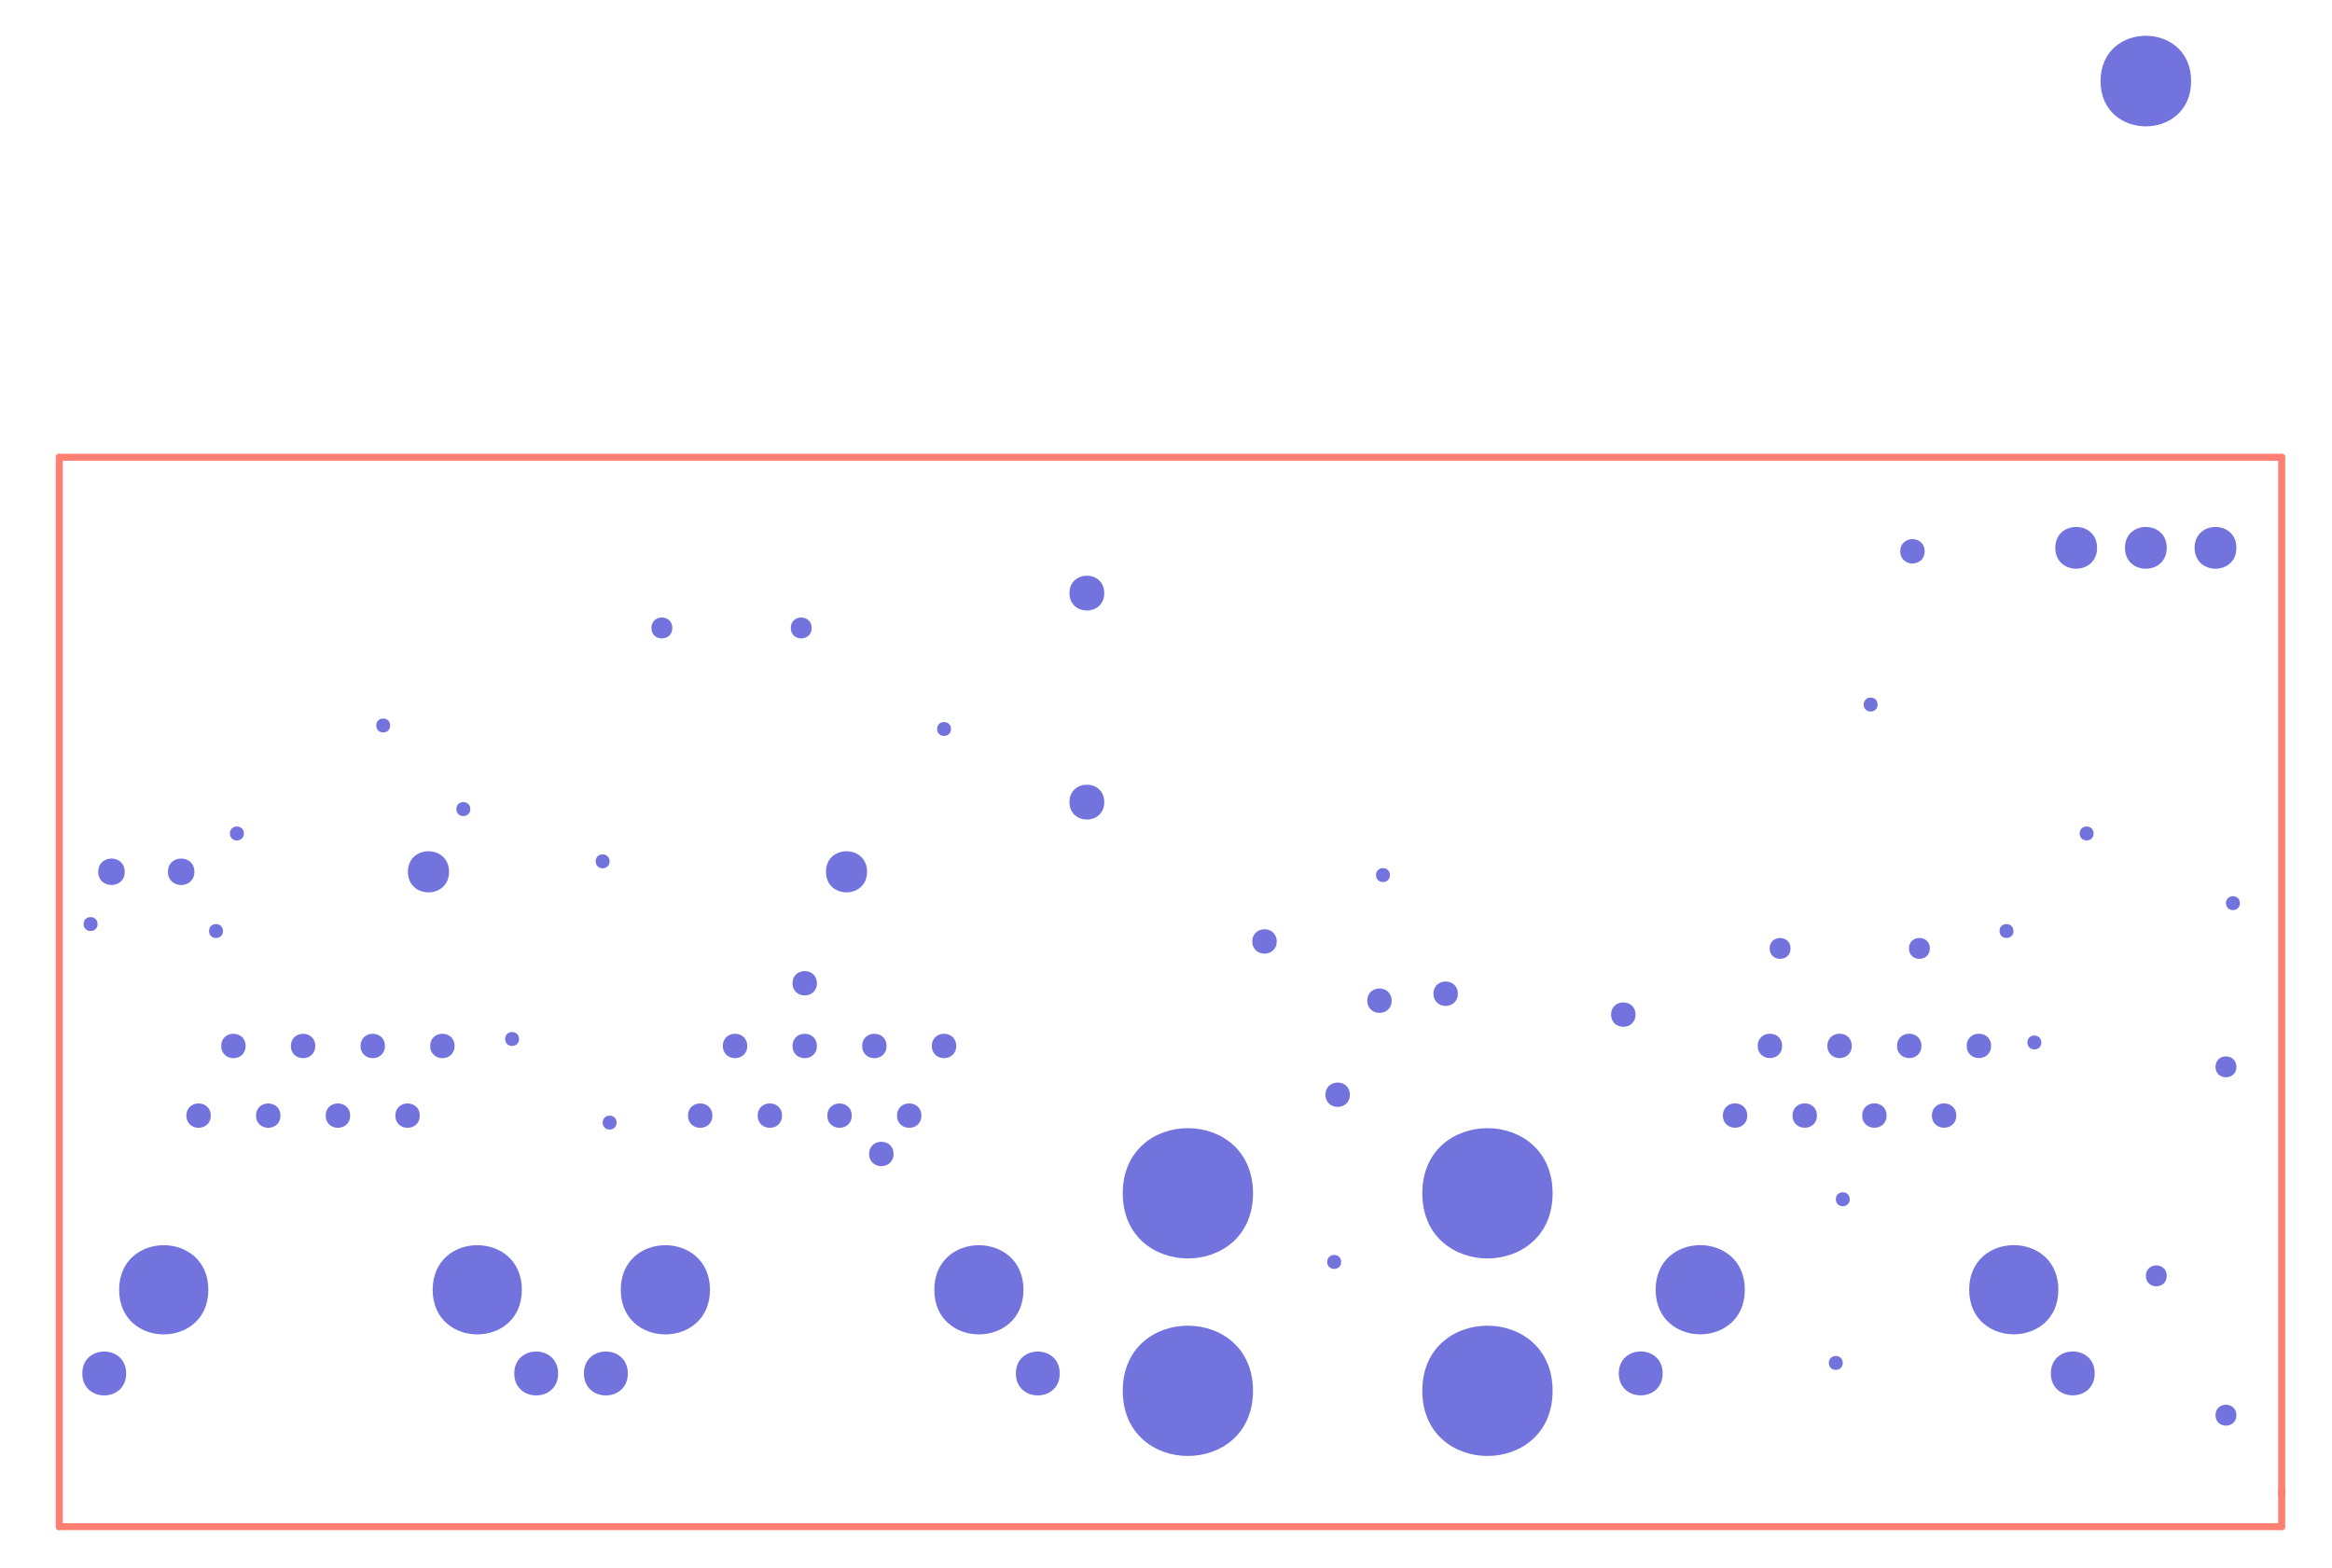
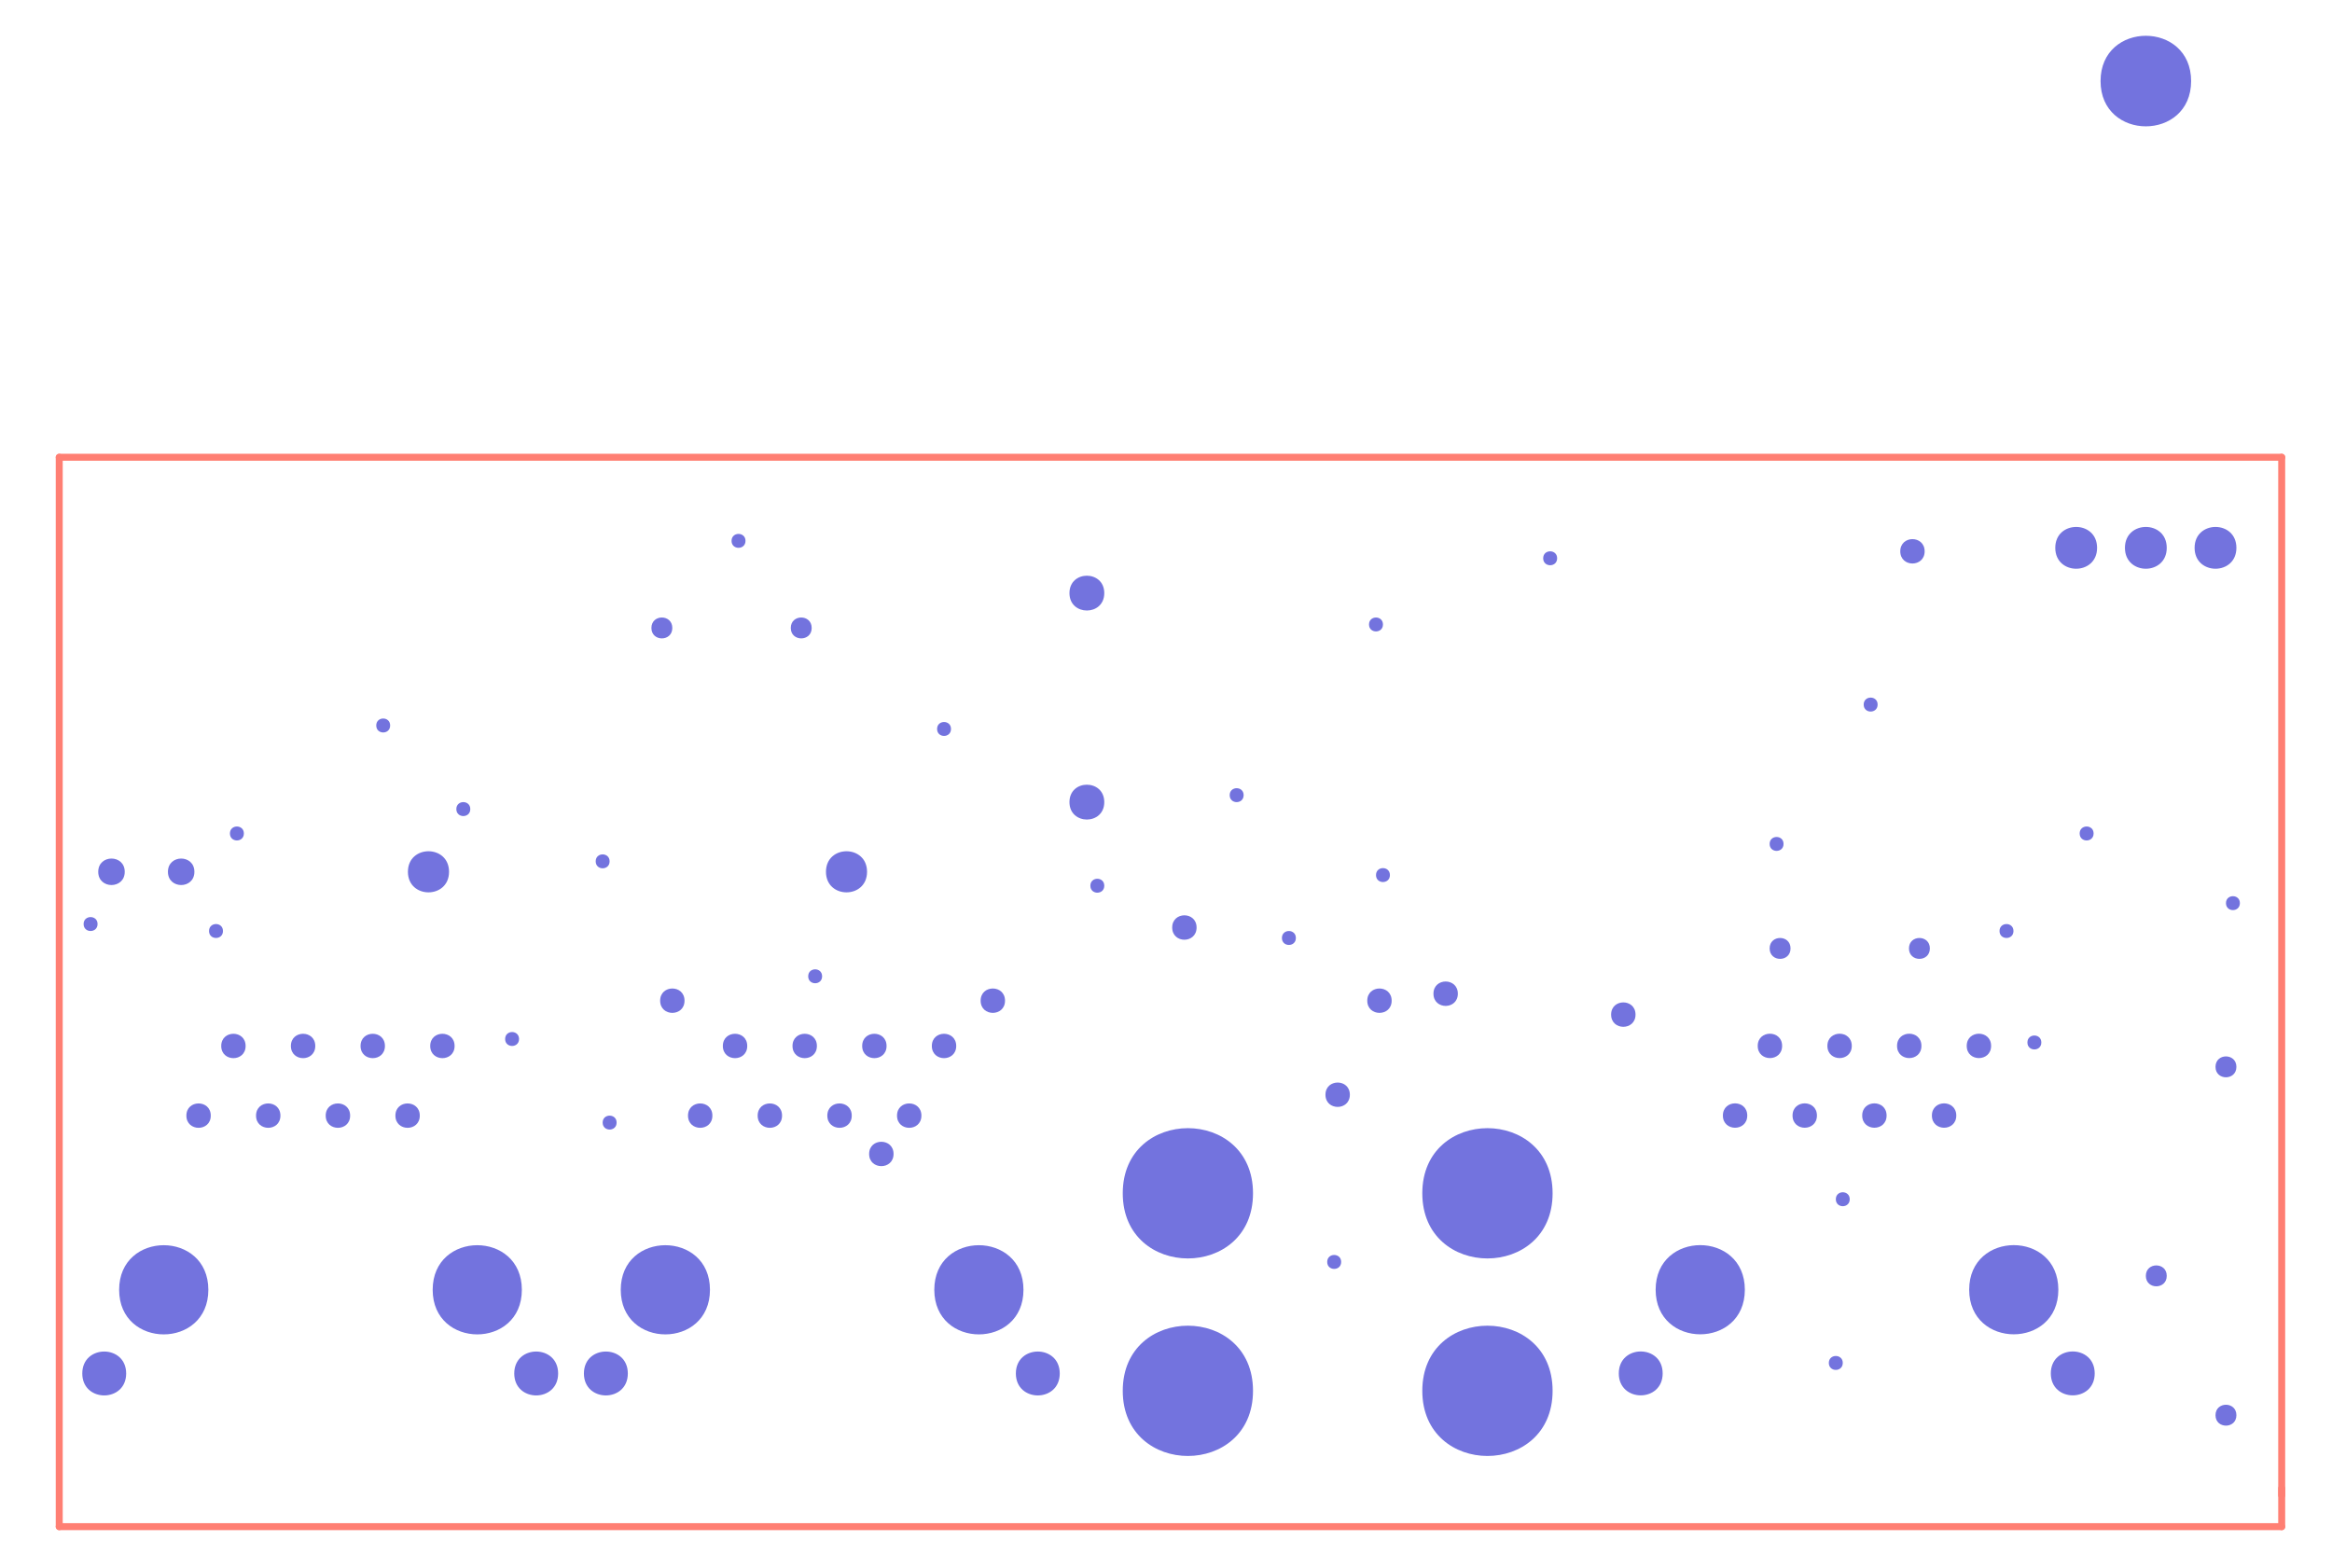
<svg xmlns="http://www.w3.org/2000/svg" width="241pt" height="162pt" viewBox="0 0 241 162" version="1.1">
  <g id="surface1">
    <path style="fill:none;stroke-width:0.01;stroke-linecap:round;stroke-linejoin:miter;stroke:rgb(100%,49.804%,45.098%);stroke-opacity:1;stroke-miterlimit:10;" d="M 3.195 0.055 L 3.195 0.11 " transform="matrix(72,0,0,-72,5.7618,161.7372)" />
    <path style="fill:none;stroke-width:0.01;stroke-linecap:round;stroke-linejoin:miter;stroke:rgb(100%,49.804%,45.098%);stroke-opacity:1;stroke-miterlimit:10;" d="M 0.005 0.055 L 3.195 0.055 " transform="matrix(72,0,0,-72,5.7618,161.7372)" />
    <path style="fill:none;stroke-width:0.01;stroke-linecap:round;stroke-linejoin:miter;stroke:rgb(100%,49.804%,45.098%);stroke-opacity:1;stroke-miterlimit:10;" d="M 3.195 1.59 L 3.195 0.1 " transform="matrix(72,0,0,-72,5.7618,161.7372)" />
    <path style="fill:none;stroke-width:0.01;stroke-linecap:round;stroke-linejoin:miter;stroke:rgb(100%,49.804%,45.098%);stroke-opacity:1;stroke-miterlimit:10;" d="M 0.005 1.59 L 3.195 1.59 " transform="matrix(72,0,0,-72,5.7618,161.7372)" />
    <path style="fill:none;stroke-width:0.01;stroke-linecap:round;stroke-linejoin:miter;stroke:rgb(100%,49.804%,45.098%);stroke-opacity:1;stroke-miterlimit:10;" d="M 0.005 0.055 L 0.005 1.59 " transform="matrix(72,0,0,-72,5.7618,161.7372)" />
    <path style=" stroke:none;fill-rule:evenodd;fill:rgb(45.098%,45.098%,87.059%);fill-opacity:1;" d="M 10.082 95.496 C 10.082 94.539 8.641 94.539 8.641 95.496 C 8.641 96.457 10.082 96.457 10.082 95.496 " />
    <path style=" stroke:none;fill-rule:evenodd;fill:rgb(45.098%,45.098%,87.059%);fill-opacity:1;" d="M 23.043 96.219 C 23.043 95.258 21.602 95.258 21.602 96.219 C 21.602 97.176 23.043 97.176 23.043 96.219 " />
    <path style=" stroke:none;fill-rule:evenodd;fill:rgb(45.098%,45.098%,87.059%);fill-opacity:1;" d="M 25.203 86.137 C 25.203 85.176 23.762 85.176 23.762 86.137 C 23.762 87.098 25.203 87.098 25.203 86.137 " />
    <path style=" stroke:none;fill-rule:evenodd;fill:rgb(45.098%,45.098%,87.059%);fill-opacity:1;" d="M 40.32 74.977 C 40.32 74.016 38.883 74.016 38.883 74.977 C 38.883 75.938 40.32 75.938 40.32 74.977 " />
    <path style=" stroke:none;fill-rule:evenodd;fill:rgb(45.098%,45.098%,87.059%);fill-opacity:1;" d="M 48.602 83.617 C 48.602 82.656 47.16 82.656 47.16 83.617 C 47.16 84.578 48.602 84.578 48.602 83.617 " />
    <path style=" stroke:none;fill-rule:evenodd;fill:rgb(45.098%,45.098%,87.059%);fill-opacity:1;" d="M 53.641 107.379 C 53.641 106.418 52.203 106.418 52.203 107.379 C 52.203 108.336 53.641 108.336 53.641 107.379 " />
    <path style=" stroke:none;fill-rule:evenodd;fill:rgb(45.098%,45.098%,87.059%);fill-opacity:1;" d="M 63 89.016 C 63 88.059 61.562 88.059 61.562 89.016 C 61.562 89.977 63 89.977 63 89.016 " />
    <path style=" stroke:none;fill-rule:evenodd;fill:rgb(45.098%,45.098%,87.059%);fill-opacity:1;" d="M 63.723 116.016 C 63.723 115.059 62.281 115.059 62.281 116.016 C 62.281 116.977 63.723 116.977 63.723 116.016 " />
+     <path style=" stroke:none;fill-rule:evenodd;fill:rgb(45.098%,45.098%,87.059%);fill-opacity:1;" d="M 77.043 55.898 C 77.043 54.938 75.602 54.938 75.602 55.898 C 75.602 56.855 77.043 56.855 77.043 55.898 " />
+     <path style=" stroke:none;fill-rule:evenodd;fill:rgb(45.098%,45.098%,87.059%);fill-opacity:1;" d="M 84.961 100.898 C 84.961 99.938 83.523 99.938 83.523 100.898 C 83.523 101.855 84.961 101.855 84.961 100.898 " />
    <path style=" stroke:none;fill-rule:evenodd;fill:rgb(45.098%,45.098%,87.059%);fill-opacity:1;" d="M 98.281 75.336 C 98.281 74.379 96.844 74.379 96.844 75.336 C 96.844 76.297 98.281 76.297 98.281 75.336 " />
+     <path style=" stroke:none;fill-rule:evenodd;fill:rgb(45.098%,45.098%,87.059%);fill-opacity:1;" d="M 114.121 91.539 C 114.121 90.578 112.684 90.578 112.684 91.539 C 112.684 92.496 114.121 92.496 114.121 91.539 " />
+     <path style=" stroke:none;fill-rule:evenodd;fill:rgb(45.098%,45.098%,87.059%);fill-opacity:1;" d="M 128.523 82.176 C 128.523 81.219 127.082 81.219 127.082 82.176 C 127.082 83.137 128.523 83.137 128.523 82.176 " />
+     <path style=" stroke:none;fill-rule:evenodd;fill:rgb(45.098%,45.098%,87.059%);fill-opacity:1;" d="M 133.922 96.938 C 133.922 95.977 132.48 95.977 132.48 96.938 C 132.48 97.898 133.922 97.898 133.922 96.938 " />
    <path style=" stroke:none;fill-rule:evenodd;fill:rgb(45.098%,45.098%,87.059%);fill-opacity:1;" d="M 138.602 130.418 C 138.602 129.457 137.16 129.457 137.16 130.418 C 137.16 131.379 138.602 131.379 138.602 130.418 " />
+     <path style=" stroke:none;fill-rule:evenodd;fill:rgb(45.098%,45.098%,87.059%);fill-opacity:1;" d="M 142.922 64.539 C 142.922 63.578 141.48 63.578 141.48 64.539 C 141.48 65.496 142.922 65.496 142.922 64.539 " />
    <path style=" stroke:none;fill-rule:evenodd;fill:rgb(45.098%,45.098%,87.059%);fill-opacity:1;" d="M 143.641 90.438 C 143.641 89.477 142.203 89.477 142.203 90.438 C 142.203 91.395 143.641 91.395 143.641 90.438 " />
+     <path style=" stroke:none;fill-rule:evenodd;fill:rgb(45.098%,45.098%,87.059%);fill-opacity:1;" d="M 160.922 57.695 C 160.922 56.738 159.48 56.738 159.48 57.695 C 159.48 58.656 160.922 58.656 160.922 57.695 " />
+     <path style=" stroke:none;fill-rule:evenodd;fill:rgb(45.098%,45.098%,87.059%);fill-opacity:1;" d="M 184.32 87.219 C 184.32 86.258 182.883 86.258 182.883 87.219 C 182.883 88.176 184.32 88.176 184.32 87.219 " />
    <path style=" stroke:none;fill-rule:evenodd;fill:rgb(45.098%,45.098%,87.059%);fill-opacity:1;" d="M 190.441 140.855 C 190.441 139.898 189 139.898 189 140.855 C 189 141.816 190.441 141.816 190.441 140.855 " />
    <path style=" stroke:none;fill-rule:evenodd;fill:rgb(45.098%,45.098%,87.059%);fill-opacity:1;" d="M 191.16 123.938 C 191.16 122.977 189.723 122.977 189.723 123.938 C 189.723 124.898 191.16 124.898 191.16 123.938 " />
    <path style=" stroke:none;fill-rule:evenodd;fill:rgb(45.098%,45.098%,87.059%);fill-opacity:1;" d="M 194.043 72.816 C 194.043 71.855 192.602 71.855 192.602 72.816 C 192.602 73.777 194.043 73.777 194.043 72.816 " />
    <path style=" stroke:none;fill-rule:evenodd;fill:rgb(45.098%,45.098%,87.059%);fill-opacity:1;" d="M 208.082 96.219 C 208.082 95.258 206.641 95.258 206.641 96.219 C 206.641 97.176 208.082 97.176 208.082 96.219 " />
    <path style=" stroke:none;fill-rule:evenodd;fill:rgb(45.098%,45.098%,87.059%);fill-opacity:1;" d="M 210.961 107.738 C 210.961 106.777 209.523 106.777 209.523 107.738 C 209.523 108.695 210.961 108.695 210.961 107.738 " />
    <path style=" stroke:none;fill-rule:evenodd;fill:rgb(45.098%,45.098%,87.059%);fill-opacity:1;" d="M 216.363 86.137 C 216.363 85.176 214.922 85.176 214.922 86.137 C 214.922 87.098 216.363 87.098 216.363 86.137 " />
    <path style=" stroke:none;fill-rule:evenodd;fill:rgb(45.098%,45.098%,87.059%);fill-opacity:1;" d="M 231.48 93.336 C 231.48 92.379 230.043 92.379 230.043 93.336 C 230.043 94.297 231.48 94.297 231.48 93.336 " />
    <path style=" stroke:none;fill-rule:evenodd;fill:rgb(45.098%,45.098%,87.059%);fill-opacity:1;" d="M 69.48 64.898 C 69.48 63.457 67.32 63.457 67.32 64.898 C 67.32 66.336 69.48 66.336 69.48 64.898 " />
    <path style=" stroke:none;fill-rule:evenodd;fill:rgb(45.098%,45.098%,87.059%);fill-opacity:1;" d="M 83.883 64.898 C 83.883 63.457 81.723 63.457 81.723 64.898 C 81.723 66.336 83.883 66.336 83.883 64.898 " />
    <path style=" stroke:none;fill-rule:evenodd;fill:rgb(45.098%,45.098%,87.059%);fill-opacity:1;" d="M 185.043 98.016 C 185.043 96.578 182.883 96.578 182.883 98.016 C 182.883 99.457 185.043 99.457 185.043 98.016 " />
    <path style=" stroke:none;fill-rule:evenodd;fill:rgb(45.098%,45.098%,87.059%);fill-opacity:1;" d="M 199.441 98.016 C 199.441 96.578 197.281 96.578 197.281 98.016 C 197.281 99.457 199.441 99.457 199.441 98.016 " />
    <path style=" stroke:none;fill-rule:evenodd;fill:rgb(45.098%,45.098%,87.059%);fill-opacity:1;" d="M 223.922 131.855 C 223.922 130.418 221.762 130.418 221.762 131.855 C 221.762 133.297 223.922 133.297 223.922 131.855 " />
    <path style=" stroke:none;fill-rule:evenodd;fill:rgb(45.098%,45.098%,87.059%);fill-opacity:1;" d="M 231.121 110.258 C 231.121 108.816 228.961 108.816 228.961 110.258 C 228.961 111.695 231.121 111.695 231.121 110.258 " />
    <path style=" stroke:none;fill-rule:evenodd;fill:rgb(45.098%,45.098%,87.059%);fill-opacity:1;" d="M 231.121 146.258 C 231.121 144.816 228.961 144.816 228.961 146.258 C 228.961 147.695 231.121 147.695 231.121 146.258 " />
-     <path style=" stroke:none;fill-rule:evenodd;fill:rgb(45.098%,45.098%,87.059%);fill-opacity:1;" d="M 84.422 101.617 C 84.422 99.938 81.902 99.938 81.902 101.617 C 81.902 103.297 84.422 103.297 84.422 101.617 " />
+     <path style=" stroke:none;fill-rule:evenodd;fill:rgb(45.098%,45.098%,87.059%);fill-opacity:1;" d="M 70.742 103.418 C 70.742 101.738 68.223 101.738 68.223 103.418 C 68.223 105.098 70.742 105.098 70.742 103.418 " />
    <path style=" stroke:none;fill-rule:evenodd;fill:rgb(45.098%,45.098%,87.059%);fill-opacity:1;" d="M 92.344 119.258 C 92.344 117.578 89.82 117.578 89.82 119.258 C 89.82 120.938 92.344 120.938 92.344 119.258 " />
-     <path style=" stroke:none;fill-rule:evenodd;fill:rgb(45.098%,45.098%,87.059%);fill-opacity:1;" d="M 131.941 97.297 C 131.941 95.617 129.422 95.617 129.422 97.297 C 129.422 98.977 131.941 98.977 131.941 97.297 " />
+     <path style=" stroke:none;fill-rule:evenodd;fill:rgb(45.098%,45.098%,87.059%);fill-opacity:1;" d="M 103.863 103.418 C 103.863 101.738 101.344 101.738 101.344 103.418 C 101.344 105.098 103.863 105.098 103.863 103.418 " />
+     <path style=" stroke:none;fill-rule:evenodd;fill:rgb(45.098%,45.098%,87.059%);fill-opacity:1;" d="M 123.66 95.855 C 123.66 94.176 121.141 94.176 121.141 95.855 C 121.141 97.539 123.66 97.539 123.66 95.855 " />
    <path style=" stroke:none;fill-rule:evenodd;fill:rgb(45.098%,45.098%,87.059%);fill-opacity:1;" d="M 139.5 113.137 C 139.5 111.457 136.98 111.457 136.98 113.137 C 136.98 114.816 139.5 114.816 139.5 113.137 " />
    <path style=" stroke:none;fill-rule:evenodd;fill:rgb(45.098%,45.098%,87.059%);fill-opacity:1;" d="M 143.82 103.418 C 143.82 101.738 141.301 101.738 141.301 103.418 C 141.301 105.098 143.82 105.098 143.82 103.418 " />
    <path style=" stroke:none;fill-rule:evenodd;fill:rgb(45.098%,45.098%,87.059%);fill-opacity:1;" d="M 150.66 102.695 C 150.66 101.016 148.141 101.016 148.141 102.695 C 148.141 104.379 150.66 104.379 150.66 102.695 " />
    <path style=" stroke:none;fill-rule:evenodd;fill:rgb(45.098%,45.098%,87.059%);fill-opacity:1;" d="M 169.023 104.855 C 169.023 103.176 166.5 103.176 166.5 104.855 C 166.5 106.539 169.023 106.539 169.023 104.855 " />
    <path style=" stroke:none;fill-rule:evenodd;fill:rgb(45.098%,45.098%,87.059%);fill-opacity:1;" d="M 198.902 56.977 C 198.902 55.297 196.383 55.297 196.383 56.977 C 196.383 58.656 198.902 58.656 198.902 56.977 " />
    <path style=" stroke:none;fill-rule:evenodd;fill:rgb(45.098%,45.098%,87.059%);fill-opacity:1;" d="M 21.781 115.297 C 21.781 113.617 19.262 113.617 19.262 115.297 C 19.262 116.977 21.781 116.977 21.781 115.297 " />
    <path style=" stroke:none;fill-rule:evenodd;fill:rgb(45.098%,45.098%,87.059%);fill-opacity:1;" d="M 25.383 108.098 C 25.383 106.418 22.863 106.418 22.863 108.098 C 22.863 109.777 25.383 109.777 25.383 108.098 " />
    <path style=" stroke:none;fill-rule:evenodd;fill:rgb(45.098%,45.098%,87.059%);fill-opacity:1;" d="M 28.98 115.297 C 28.98 113.617 26.461 113.617 26.461 115.297 C 26.461 116.977 28.98 116.977 28.98 115.297 " />
    <path style=" stroke:none;fill-rule:evenodd;fill:rgb(45.098%,45.098%,87.059%);fill-opacity:1;" d="M 32.582 108.098 C 32.582 106.418 30.062 106.418 30.062 108.098 C 30.062 109.777 32.582 109.777 32.582 108.098 " />
    <path style=" stroke:none;fill-rule:evenodd;fill:rgb(45.098%,45.098%,87.059%);fill-opacity:1;" d="M 36.184 115.297 C 36.184 113.617 33.66 113.617 33.66 115.297 C 33.66 116.977 36.184 116.977 36.184 115.297 " />
    <path style=" stroke:none;fill-rule:evenodd;fill:rgb(45.098%,45.098%,87.059%);fill-opacity:1;" d="M 39.781 108.098 C 39.781 106.418 37.262 106.418 37.262 108.098 C 37.262 109.777 39.781 109.777 39.781 108.098 " />
    <path style=" stroke:none;fill-rule:evenodd;fill:rgb(45.098%,45.098%,87.059%);fill-opacity:1;" d="M 43.383 115.297 C 43.383 113.617 40.863 113.617 40.863 115.297 C 40.863 116.977 43.383 116.977 43.383 115.297 " />
    <path style=" stroke:none;fill-rule:evenodd;fill:rgb(45.098%,45.098%,87.059%);fill-opacity:1;" d="M 46.98 108.098 C 46.98 106.418 44.461 106.418 44.461 108.098 C 44.461 109.777 46.98 109.777 46.98 108.098 " />
    <path style=" stroke:none;fill-rule:evenodd;fill:rgb(45.098%,45.098%,87.059%);fill-opacity:1;" d="M 73.621 115.297 C 73.621 113.617 71.102 113.617 71.102 115.297 C 71.102 116.977 73.621 116.977 73.621 115.297 " />
    <path style=" stroke:none;fill-rule:evenodd;fill:rgb(45.098%,45.098%,87.059%);fill-opacity:1;" d="M 77.223 108.098 C 77.223 106.418 74.703 106.418 74.703 108.098 C 74.703 109.777 77.223 109.777 77.223 108.098 " />
    <path style=" stroke:none;fill-rule:evenodd;fill:rgb(45.098%,45.098%,87.059%);fill-opacity:1;" d="M 80.82 115.297 C 80.82 113.617 78.301 113.617 78.301 115.297 C 78.301 116.977 80.82 116.977 80.82 115.297 " />
    <path style=" stroke:none;fill-rule:evenodd;fill:rgb(45.098%,45.098%,87.059%);fill-opacity:1;" d="M 84.422 108.098 C 84.422 106.418 81.902 106.418 81.902 108.098 C 81.902 109.777 84.422 109.777 84.422 108.098 " />
    <path style=" stroke:none;fill-rule:evenodd;fill:rgb(45.098%,45.098%,87.059%);fill-opacity:1;" d="M 88.023 115.297 C 88.023 113.617 85.5 113.617 85.5 115.297 C 85.5 116.977 88.023 116.977 88.023 115.297 " />
    <path style=" stroke:none;fill-rule:evenodd;fill:rgb(45.098%,45.098%,87.059%);fill-opacity:1;" d="M 91.621 108.098 C 91.621 106.418 89.102 106.418 89.102 108.098 C 89.102 109.777 91.621 109.777 91.621 108.098 " />
    <path style=" stroke:none;fill-rule:evenodd;fill:rgb(45.098%,45.098%,87.059%);fill-opacity:1;" d="M 95.223 115.297 C 95.223 113.617 92.703 113.617 92.703 115.297 C 92.703 116.977 95.223 116.977 95.223 115.297 " />
    <path style=" stroke:none;fill-rule:evenodd;fill:rgb(45.098%,45.098%,87.059%);fill-opacity:1;" d="M 98.82 108.098 C 98.82 106.418 96.301 106.418 96.301 108.098 C 96.301 109.777 98.82 109.777 98.82 108.098 " />
    <path style=" stroke:none;fill-rule:evenodd;fill:rgb(45.098%,45.098%,87.059%);fill-opacity:1;" d="M 180.57 115.289 C 180.57 113.609 178.051 113.609 178.051 115.289 C 178.051 116.969 180.57 116.969 180.57 115.289 " />
    <path style=" stroke:none;fill-rule:evenodd;fill:rgb(45.098%,45.098%,87.059%);fill-opacity:1;" d="M 184.172 108.09 C 184.172 106.41 181.652 106.41 181.652 108.09 C 181.652 109.77 184.172 109.77 184.172 108.09 " />
    <path style=" stroke:none;fill-rule:evenodd;fill:rgb(45.098%,45.098%,87.059%);fill-opacity:1;" d="M 187.77 115.289 C 187.77 113.609 185.25 113.609 185.25 115.289 C 185.25 116.969 187.77 116.969 187.77 115.289 " />
    <path style=" stroke:none;fill-rule:evenodd;fill:rgb(45.098%,45.098%,87.059%);fill-opacity:1;" d="M 191.371 108.09 C 191.371 106.41 188.852 106.41 188.852 108.09 C 188.852 109.77 191.371 109.77 191.371 108.09 " />
    <path style=" stroke:none;fill-rule:evenodd;fill:rgb(45.098%,45.098%,87.059%);fill-opacity:1;" d="M 194.969 115.289 C 194.969 113.609 192.449 113.609 192.449 115.289 C 192.449 116.969 194.969 116.969 194.969 115.289 " />
    <path style=" stroke:none;fill-rule:evenodd;fill:rgb(45.098%,45.098%,87.059%);fill-opacity:1;" d="M 198.57 108.09 C 198.57 106.41 196.051 106.41 196.051 108.09 C 196.051 109.77 198.57 109.77 198.57 108.09 " />
    <path style=" stroke:none;fill-rule:evenodd;fill:rgb(45.098%,45.098%,87.059%);fill-opacity:1;" d="M 202.172 115.289 C 202.172 113.609 199.652 113.609 199.652 115.289 C 199.652 116.969 202.172 116.969 202.172 115.289 " />
    <path style=" stroke:none;fill-rule:evenodd;fill:rgb(45.098%,45.098%,87.059%);fill-opacity:1;" d="M 205.77 108.09 C 205.77 106.41 203.25 106.41 203.25 108.09 C 203.25 109.77 205.77 109.77 205.77 108.09 " />
    <path style=" stroke:none;fill-rule:evenodd;fill:rgb(45.098%,45.098%,87.059%);fill-opacity:1;" d="M 12.891 90.098 C 12.891 88.273 10.152 88.273 10.152 90.098 C 10.152 91.922 12.891 91.922 12.891 90.098 " />
    <path style=" stroke:none;fill-rule:evenodd;fill:rgb(45.098%,45.098%,87.059%);fill-opacity:1;" d="M 20.09 90.098 C 20.09 88.273 17.355 88.273 17.355 90.098 C 17.355 91.922 20.09 91.922 20.09 90.098 " />
    <path style=" stroke:none;fill-rule:evenodd;fill:rgb(45.098%,45.098%,87.059%);fill-opacity:1;" d="M 114.121 61.297 C 114.121 58.898 110.523 58.898 110.523 61.297 C 110.523 63.695 114.121 63.695 114.121 61.297 " />
    <path style=" stroke:none;fill-rule:evenodd;fill:rgb(45.098%,45.098%,87.059%);fill-opacity:1;" d="M 114.121 82.898 C 114.121 80.496 110.523 80.496 110.523 82.898 C 110.523 85.297 114.121 85.297 114.121 82.898 " />
    <path style=" stroke:none;fill-rule:evenodd;fill:rgb(45.098%,45.098%,87.059%);fill-opacity:1;" d="M 46.406 90.098 C 46.406 87.266 42.156 87.266 42.156 90.098 C 42.156 92.93 46.406 92.93 46.406 90.098 " />
    <path style=" stroke:none;fill-rule:evenodd;fill:rgb(45.098%,45.098%,87.059%);fill-opacity:1;" d="M 89.605 90.098 C 89.605 87.266 85.359 87.266 85.359 90.098 C 85.359 92.93 89.605 92.93 89.605 90.098 " />
    <path style=" stroke:none;fill-rule:evenodd;fill:rgb(45.098%,45.098%,87.059%);fill-opacity:1;" d="M 216.723 56.617 C 216.723 53.738 212.402 53.738 212.402 56.617 C 212.402 59.496 216.723 59.496 216.723 56.617 " />
    <path style=" stroke:none;fill-rule:evenodd;fill:rgb(45.098%,45.098%,87.059%);fill-opacity:1;" d="M 223.922 56.617 C 223.922 53.738 219.602 53.738 219.602 56.617 C 219.602 59.496 223.922 59.496 223.922 56.617 " />
    <path style=" stroke:none;fill-rule:evenodd;fill:rgb(45.098%,45.098%,87.059%);fill-opacity:1;" d="M 231.121 56.617 C 231.121 53.738 226.801 53.738 226.801 56.617 C 226.801 59.496 231.121 59.496 231.121 56.617 " />
    <path style=" stroke:none;fill-rule:evenodd;fill:rgb(45.098%,45.098%,87.059%);fill-opacity:1;" d="M 13.039 141.945 C 13.039 138.922 8.504 138.922 8.504 141.945 C 8.504 144.969 13.039 144.969 13.039 141.945 " />
    <path style=" stroke:none;fill-rule:evenodd;fill:rgb(45.098%,45.098%,87.059%);fill-opacity:1;" d="M 57.68 141.945 C 57.68 138.922 53.145 138.922 53.145 141.945 C 53.145 144.969 57.68 144.969 57.68 141.945 " />
    <path style=" stroke:none;fill-rule:evenodd;fill:rgb(45.098%,45.098%,87.059%);fill-opacity:1;" d="M 64.883 141.945 C 64.883 138.922 60.344 138.922 60.344 141.945 C 60.344 144.969 64.883 144.969 64.883 141.945 " />
    <path style=" stroke:none;fill-rule:evenodd;fill:rgb(45.098%,45.098%,87.059%);fill-opacity:1;" d="M 109.52 141.945 C 109.52 138.922 104.984 138.922 104.984 141.945 C 104.984 144.969 109.52 144.969 109.52 141.945 " />
    <path style=" stroke:none;fill-rule:evenodd;fill:rgb(45.098%,45.098%,87.059%);fill-opacity:1;" d="M 171.828 141.938 C 171.828 138.914 167.293 138.914 167.293 141.938 C 167.293 144.961 171.828 144.961 171.828 141.938 " />
    <path style=" stroke:none;fill-rule:evenodd;fill:rgb(45.098%,45.098%,87.059%);fill-opacity:1;" d="M 216.477 141.938 C 216.477 138.914 211.941 138.914 211.941 141.938 C 211.941 144.961 216.477 144.961 216.477 141.938 " />
    <path style=" stroke:none;fill-rule:evenodd;fill:rgb(45.098%,45.098%,87.059%);fill-opacity:1;" d="M 21.531 133.297 C 21.531 127.152 12.312 127.152 12.312 133.297 C 12.312 139.441 21.531 139.441 21.531 133.297 " />
    <path style=" stroke:none;fill-rule:evenodd;fill:rgb(45.098%,45.098%,87.059%);fill-opacity:1;" d="M 53.93 133.297 C 53.93 127.152 44.715 127.152 44.715 133.297 C 44.715 139.441 53.93 139.441 53.93 133.297 " />
    <path style=" stroke:none;fill-rule:evenodd;fill:rgb(45.098%,45.098%,87.059%);fill-opacity:1;" d="M 73.371 133.297 C 73.371 127.152 64.152 127.152 64.152 133.297 C 64.152 139.441 73.371 139.441 73.371 133.297 " />
    <path style=" stroke:none;fill-rule:evenodd;fill:rgb(45.098%,45.098%,87.059%);fill-opacity:1;" d="M 105.77 133.297 C 105.77 127.152 96.555 127.152 96.555 133.297 C 96.555 139.441 105.77 139.441 105.77 133.297 " />
    <path style=" stroke:none;fill-rule:evenodd;fill:rgb(45.098%,45.098%,87.059%);fill-opacity:1;" d="M 180.32 133.289 C 180.32 127.145 171.102 127.145 171.102 133.289 C 171.102 139.434 180.32 139.434 180.32 133.289 " />
    <path style=" stroke:none;fill-rule:evenodd;fill:rgb(45.098%,45.098%,87.059%);fill-opacity:1;" d="M 212.719 133.289 C 212.719 127.145 203.504 127.145 203.504 133.289 C 203.504 139.434 212.719 139.434 212.719 133.289 " />
    <path style=" stroke:none;fill-rule:evenodd;fill:rgb(45.098%,45.098%,87.059%);fill-opacity:1;" d="M 226.441 8.379 C 226.441 2.137 217.082 2.137 217.082 8.379 C 217.082 14.617 226.441 14.617 226.441 8.379 " />
    <path style=" stroke:none;fill-rule:evenodd;fill:rgb(45.098%,45.098%,87.059%);fill-opacity:1;" d="M 129.492 123.324 C 129.492 114.348 116.031 114.348 116.031 123.324 C 116.031 132.301 129.492 132.301 129.492 123.324 " />
    <path style=" stroke:none;fill-rule:evenodd;fill:rgb(45.098%,45.098%,87.059%);fill-opacity:1;" d="M 129.492 143.738 C 129.492 134.762 116.031 134.762 116.031 143.738 C 116.031 152.715 129.492 152.715 129.492 143.738 " />
    <path style=" stroke:none;fill-rule:evenodd;fill:rgb(45.098%,45.098%,87.059%);fill-opacity:1;" d="M 160.453 123.324 C 160.453 114.348 146.988 114.348 146.988 123.324 C 146.988 132.301 160.453 132.301 160.453 123.324 " />
    <path style=" stroke:none;fill-rule:evenodd;fill:rgb(45.098%,45.098%,87.059%);fill-opacity:1;" d="M 160.453 143.738 C 160.453 134.762 146.988 134.762 146.988 143.738 C 146.988 152.715 160.453 152.715 160.453 143.738 " />
  </g>
</svg>
